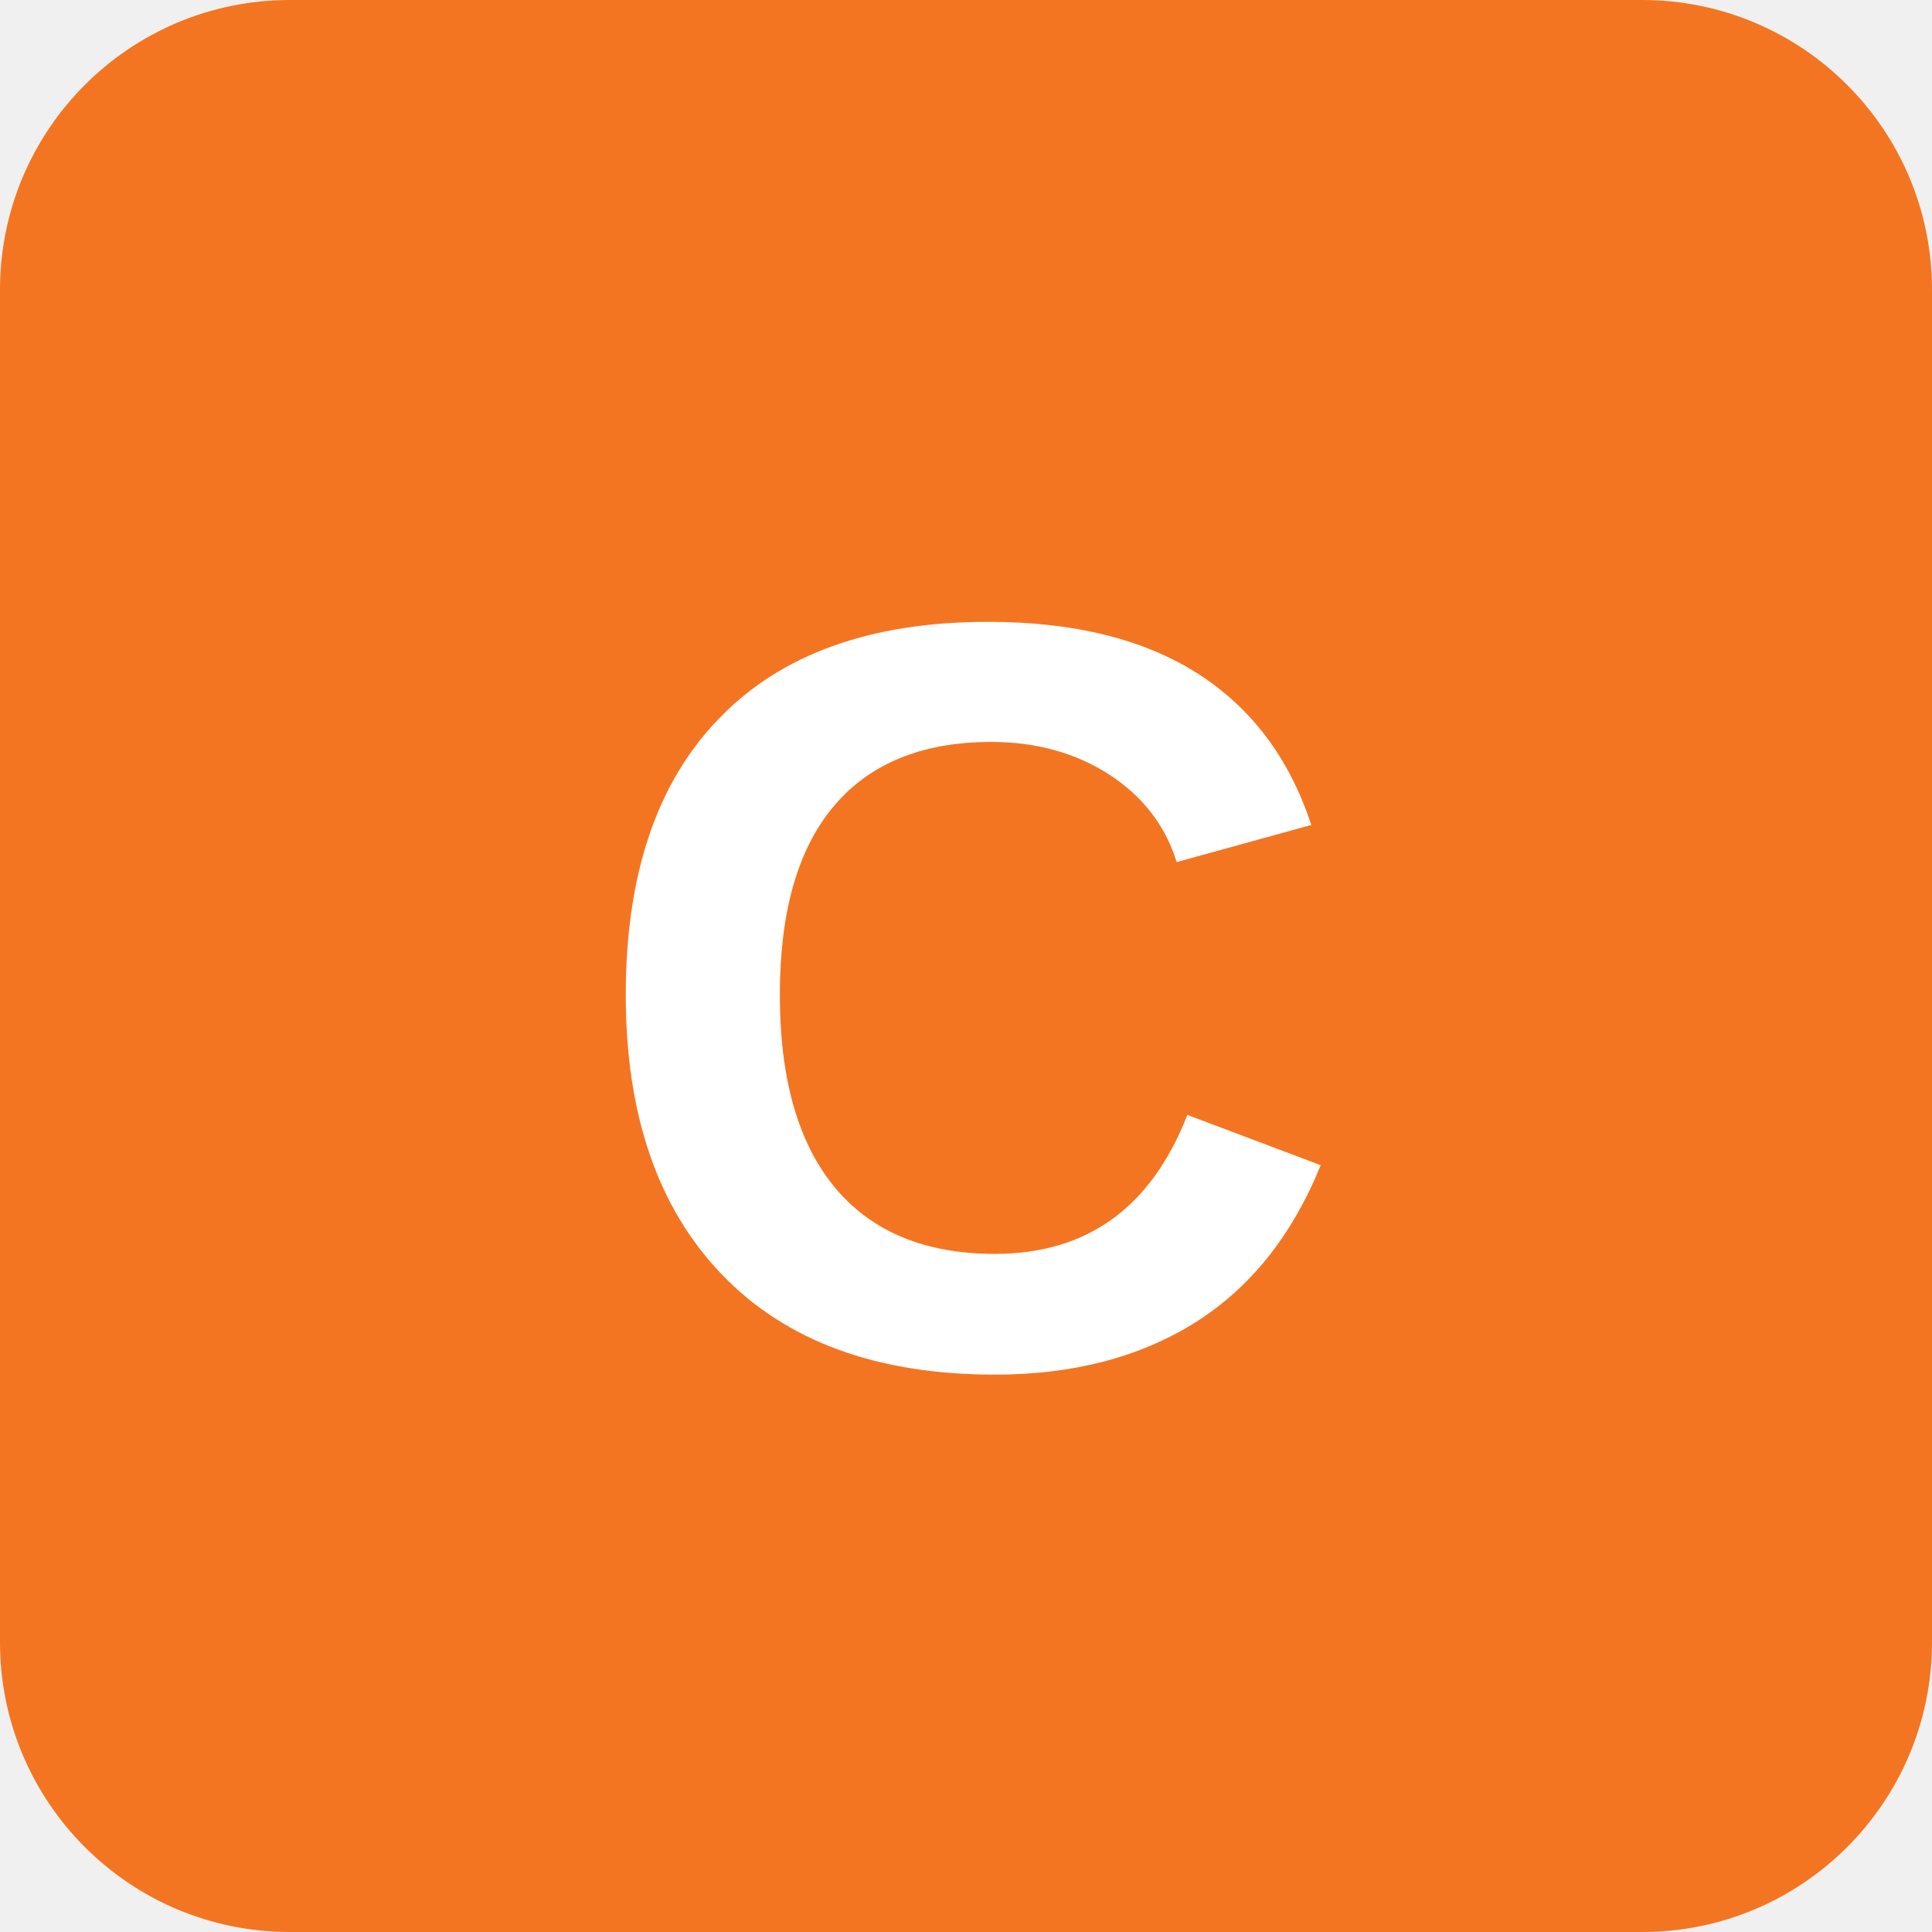
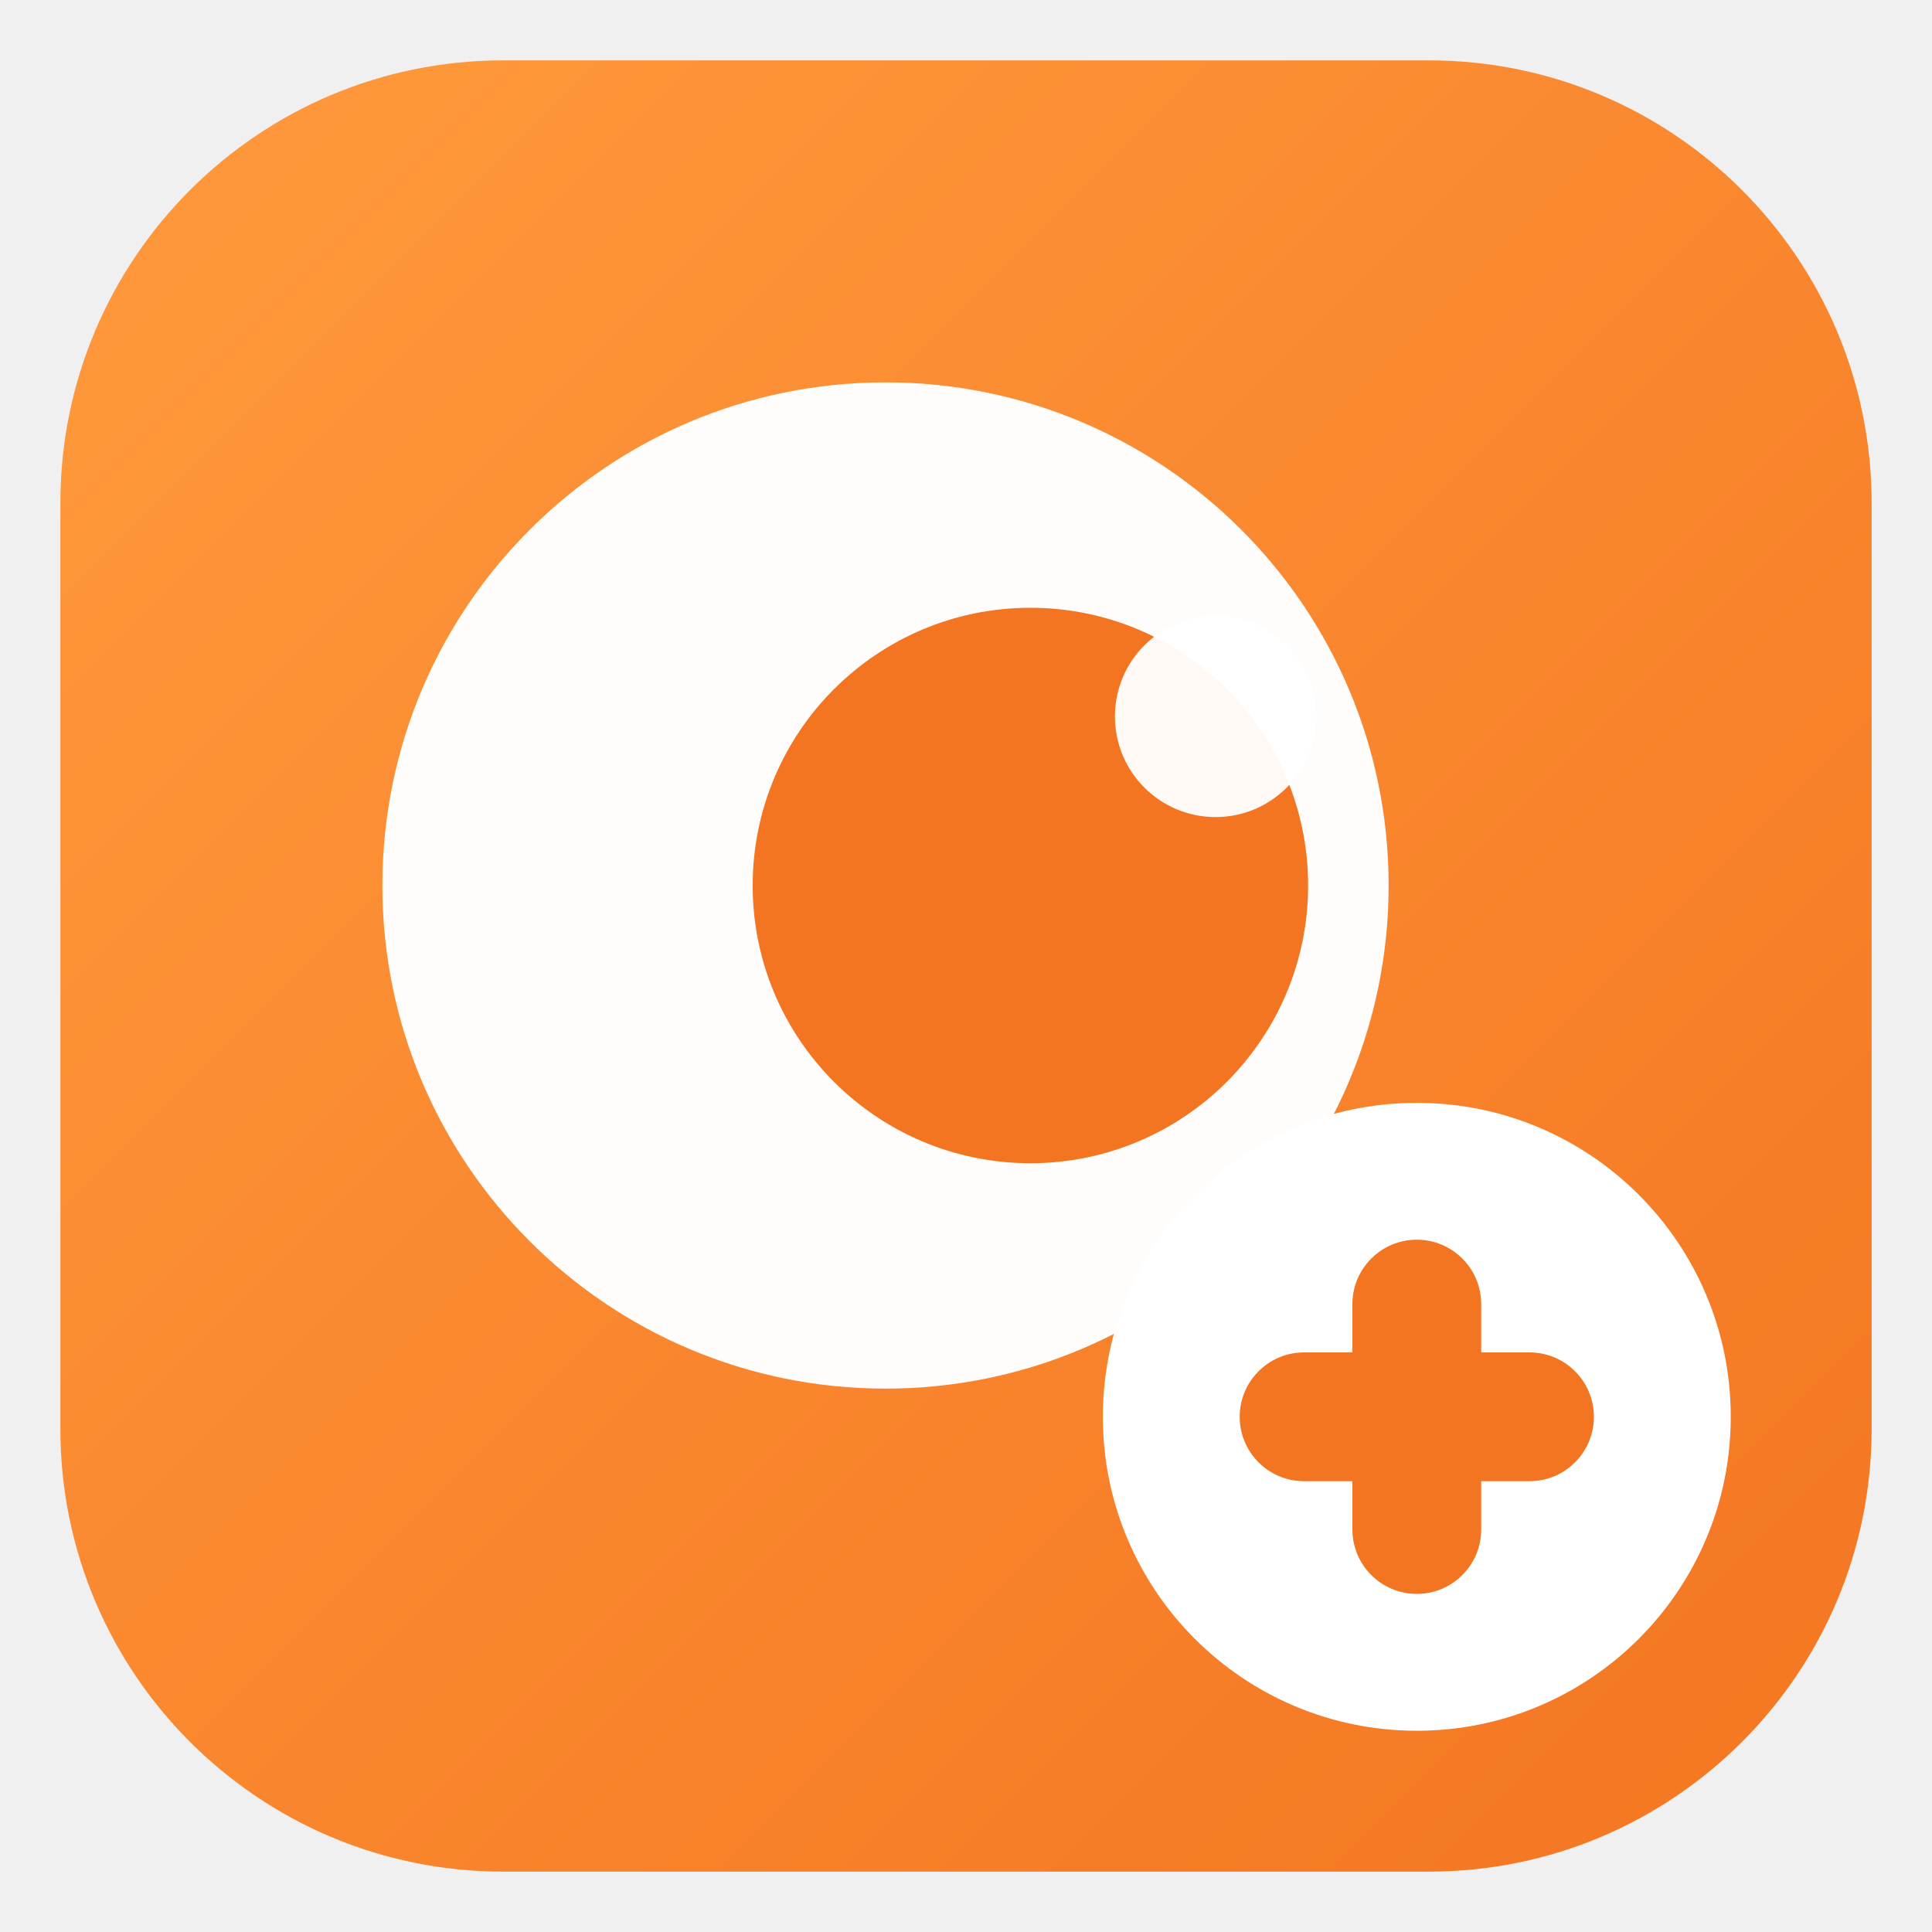
<svg xmlns="http://www.w3.org/2000/svg" width="48" height="48" viewBox="0 0 48 48">
-   <rect width="48" height="48" rx="7.2" fill="#f47521" />
-   <text x="50%" y="55%" dominant-baseline="middle" text-anchor="middle" font-family="Arial,sans-serif" font-weight="bold" font-size="26.4" fill="white">C</text>
+   <defs>
+     <linearGradient id="bg" x1="0" y1="0" x2="1" y2="1">
+       <stop offset="0%" stop-color="#ff9a3d" />
+       <stop offset="100%" stop-color="#f47521" />
+     </linearGradient>
+   </defs>
+   <rect x="1.5" y="1.5" width="45" height="45" rx="11" fill="url(#bg)" />
+   <circle cx="22" cy="22" r="12.5" fill="white" opacity="0.98" />
+   <circle cx="25.6" cy="22" r="6.9" fill="#f47521" />
+   <circle cx="30.2" cy="17.8" r="2.5" fill="white" opacity="0.95" />
+   <circle cx="35.2" cy="35.2" r="7.8" fill="white" />
+   <rect x="33.6" y="30.8" width="3.2" height="8.8" rx="1.6" fill="#f47521" />
+   <rect x="30.8" y="33.6" width="8.8" height="3.2" rx="1.6" fill="#f47521" />
</svg>
